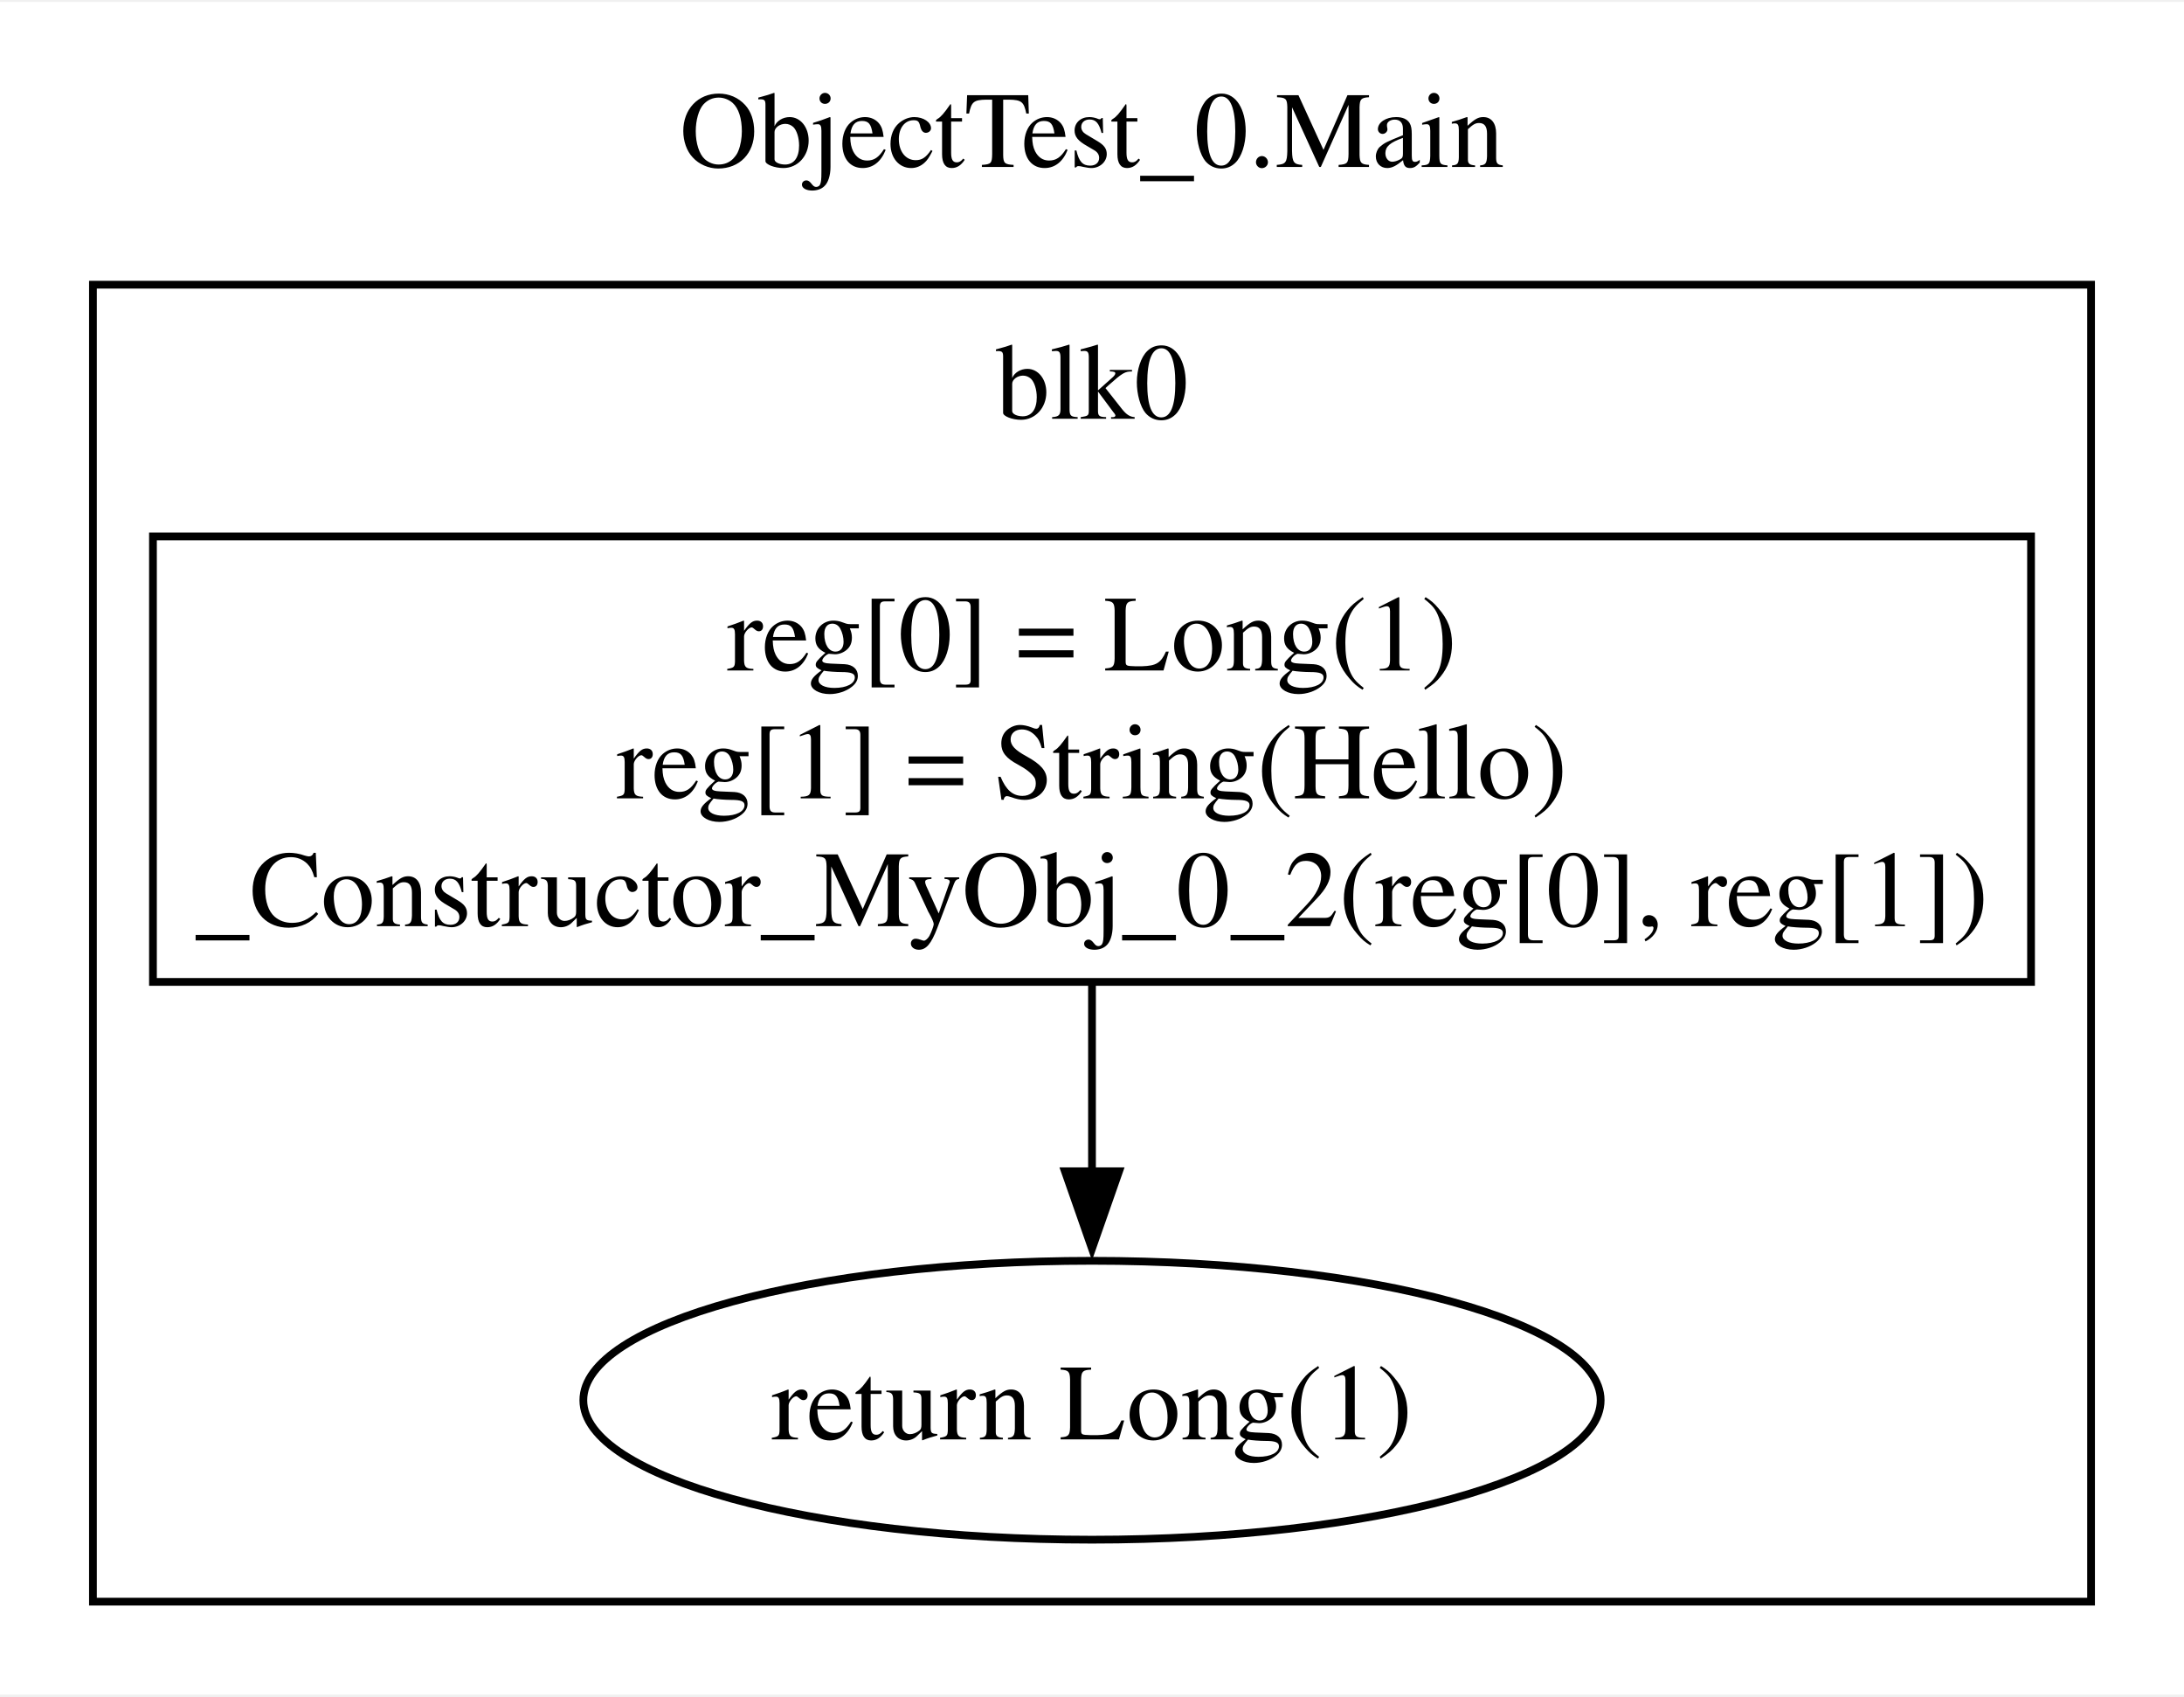
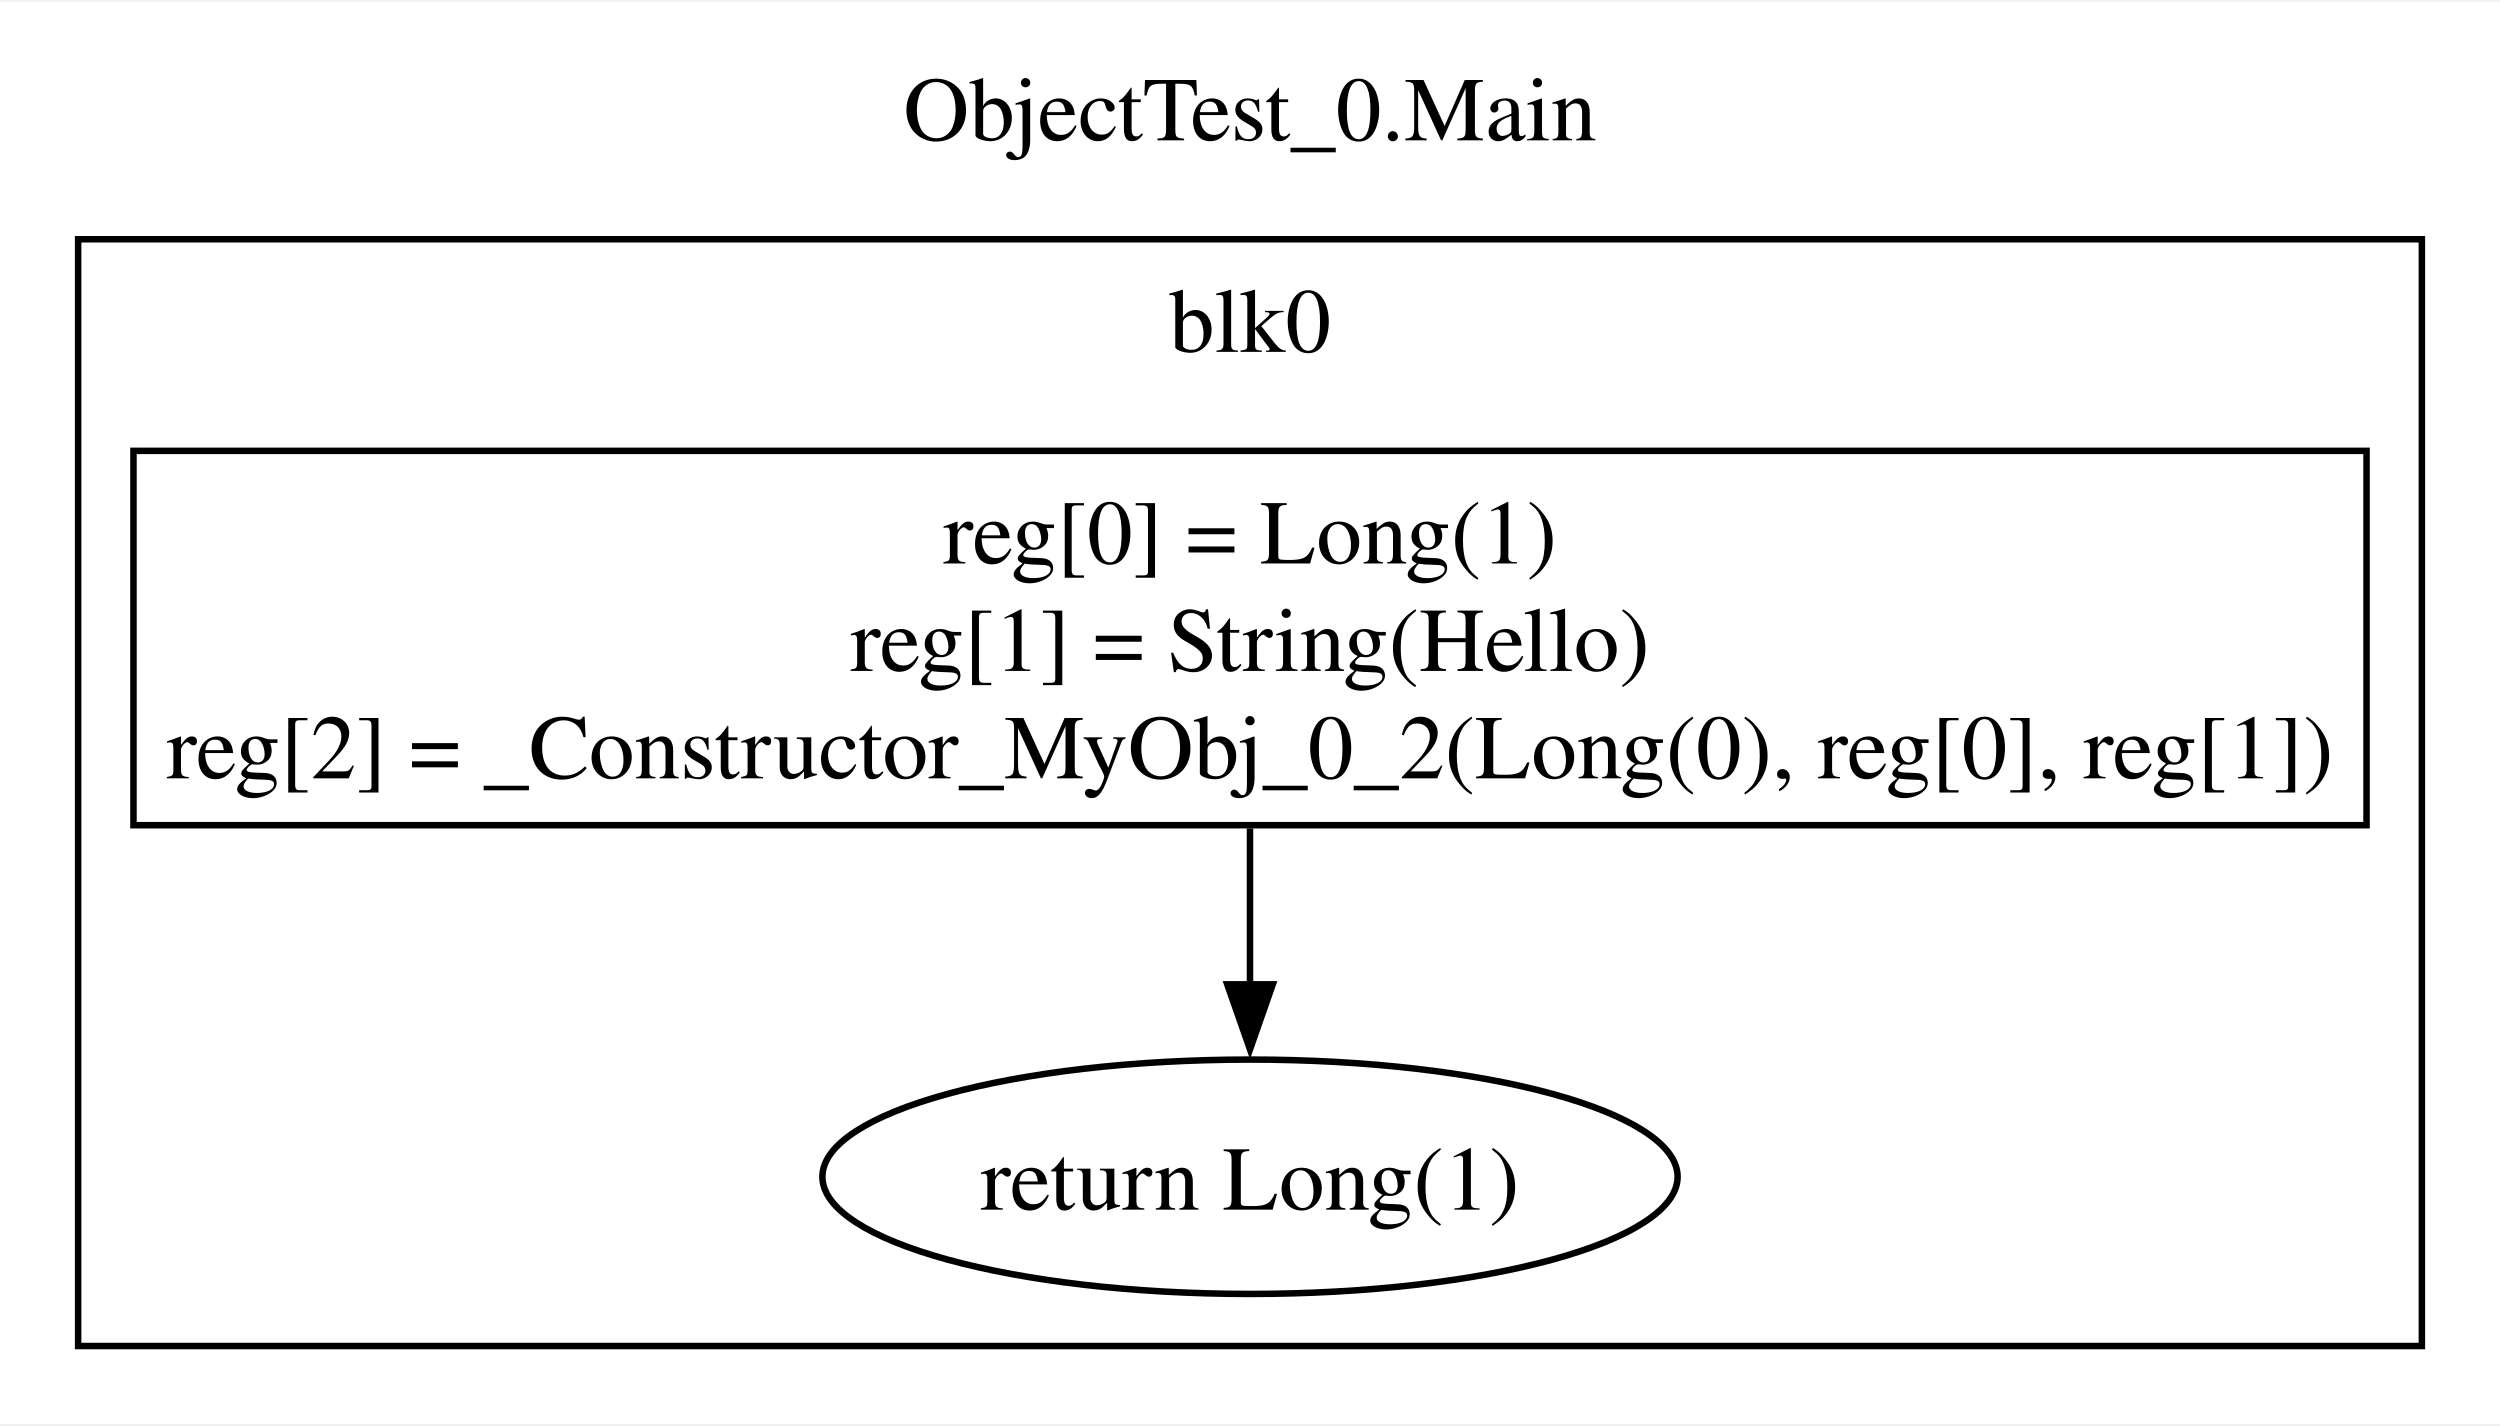
- <svg xmlns="http://www.w3.org/2000/svg" width="282pt" height="219pt" viewBox="0.00 0.00 282.00 218.50">
+ <svg xmlns="http://www.w3.org/2000/svg" width="384pt" height="219pt" viewBox="0.00 0.00 384.00 218.50">
  <g id="graph0" class="graph" transform="scale(1 1) rotate(0) translate(4 214.5)">
-     <polygon fill="white" stroke="none" points="-4,4 -4,-214.5 278,-214.5 278,4 -4,4" />
-     <text text-anchor="middle" x="137" y="-193.2" font-family="Times,serif" font-size="14.00">ObjectTest_0.Main</text>
+     <polygon fill="white" stroke="none" points="-4,4 -4,-214.5 380,-214.5 380,4 -4,4" />
+     <text text-anchor="middle" x="188" y="-193.2" font-family="Times,serif" font-size="14.00">ObjectTest_0.Main</text>
    <g id="clust1" class="cluster">
-       <polygon fill="none" stroke="black" points="8,-8 8,-178 266,-178 266,-8 8,-8" />
-       <text text-anchor="middle" x="137" y="-160.7" font-family="Times,serif" font-size="14.00">blk0</text>
+       <polygon fill="none" stroke="black" points="8,-8 8,-178 368,-178 368,-8 8,-8" />
+       <text text-anchor="middle" x="188" y="-160.7" font-family="Times,serif" font-size="14.00">blk0</text>
    </g>
    <g id="node1" class="node">
-       <polygon fill="none" stroke="black" points="258.25,-145.5 15.75,-145.5 15.75,-88 258.25,-88 258.25,-145.5" />
-       <text text-anchor="middle" x="137" y="-128.2" font-family="Times,serif" font-size="14.00">reg[0] = Long(1)</text>
-       <text text-anchor="middle" x="137" y="-111.7" font-family="Times,serif" font-size="14.00">reg[1] = String(Hello)</text>
-       <text text-anchor="middle" x="137" y="-95.2" font-family="Times,serif" font-size="14.00">_Constructor_MyObj_0_2(reg[0], reg[1])</text>
+       <polygon fill="none" stroke="black" points="359.5,-145.5 16.5,-145.5 16.5,-88 359.5,-88 359.5,-145.5" />
+       <text text-anchor="middle" x="188" y="-128.2" font-family="Times,serif" font-size="14.00">reg[0] = Long(1)</text>
+       <text text-anchor="middle" x="188" y="-111.7" font-family="Times,serif" font-size="14.00">reg[1] = String(Hello)</text>
+       <text text-anchor="middle" x="188" y="-95.2" font-family="Times,serif" font-size="14.00">reg[2] = _Constructor_MyObj_0_2(Long(0), reg[0], reg[1])</text>
    </g>
    <g id="node2" class="node">
-       <ellipse fill="none" stroke="black" cx="137" cy="-34" rx="65.68" ry="18" />
-       <text text-anchor="middle" x="137" y="-28.95" font-family="Times,serif" font-size="14.00">return Long(1)</text>
+       <ellipse fill="none" stroke="black" cx="188" cy="-34" rx="65.68" ry="18" />
+       <text text-anchor="middle" x="188" y="-28.95" font-family="Times,serif" font-size="14.00">return Long(1)</text>
    </g>
    <g id="edge1" class="edge">
-       <path fill="none" stroke="black" d="M137,-87.51C137,-79.75 137,-71.33 137,-63.55" />
-       <polygon fill="black" stroke="black" points="140.5,-63.56 137,-53.56 133.5,-63.56 140.5,-63.56" />
+       <path fill="none" stroke="black" d="M188,-87.51C188,-79.75 188,-71.33 188,-63.55" />
+       <polygon fill="black" stroke="black" points="191.5,-63.56 188,-53.56 184.5,-63.56 191.5,-63.56" />
    </g>
  </g>
</svg>
